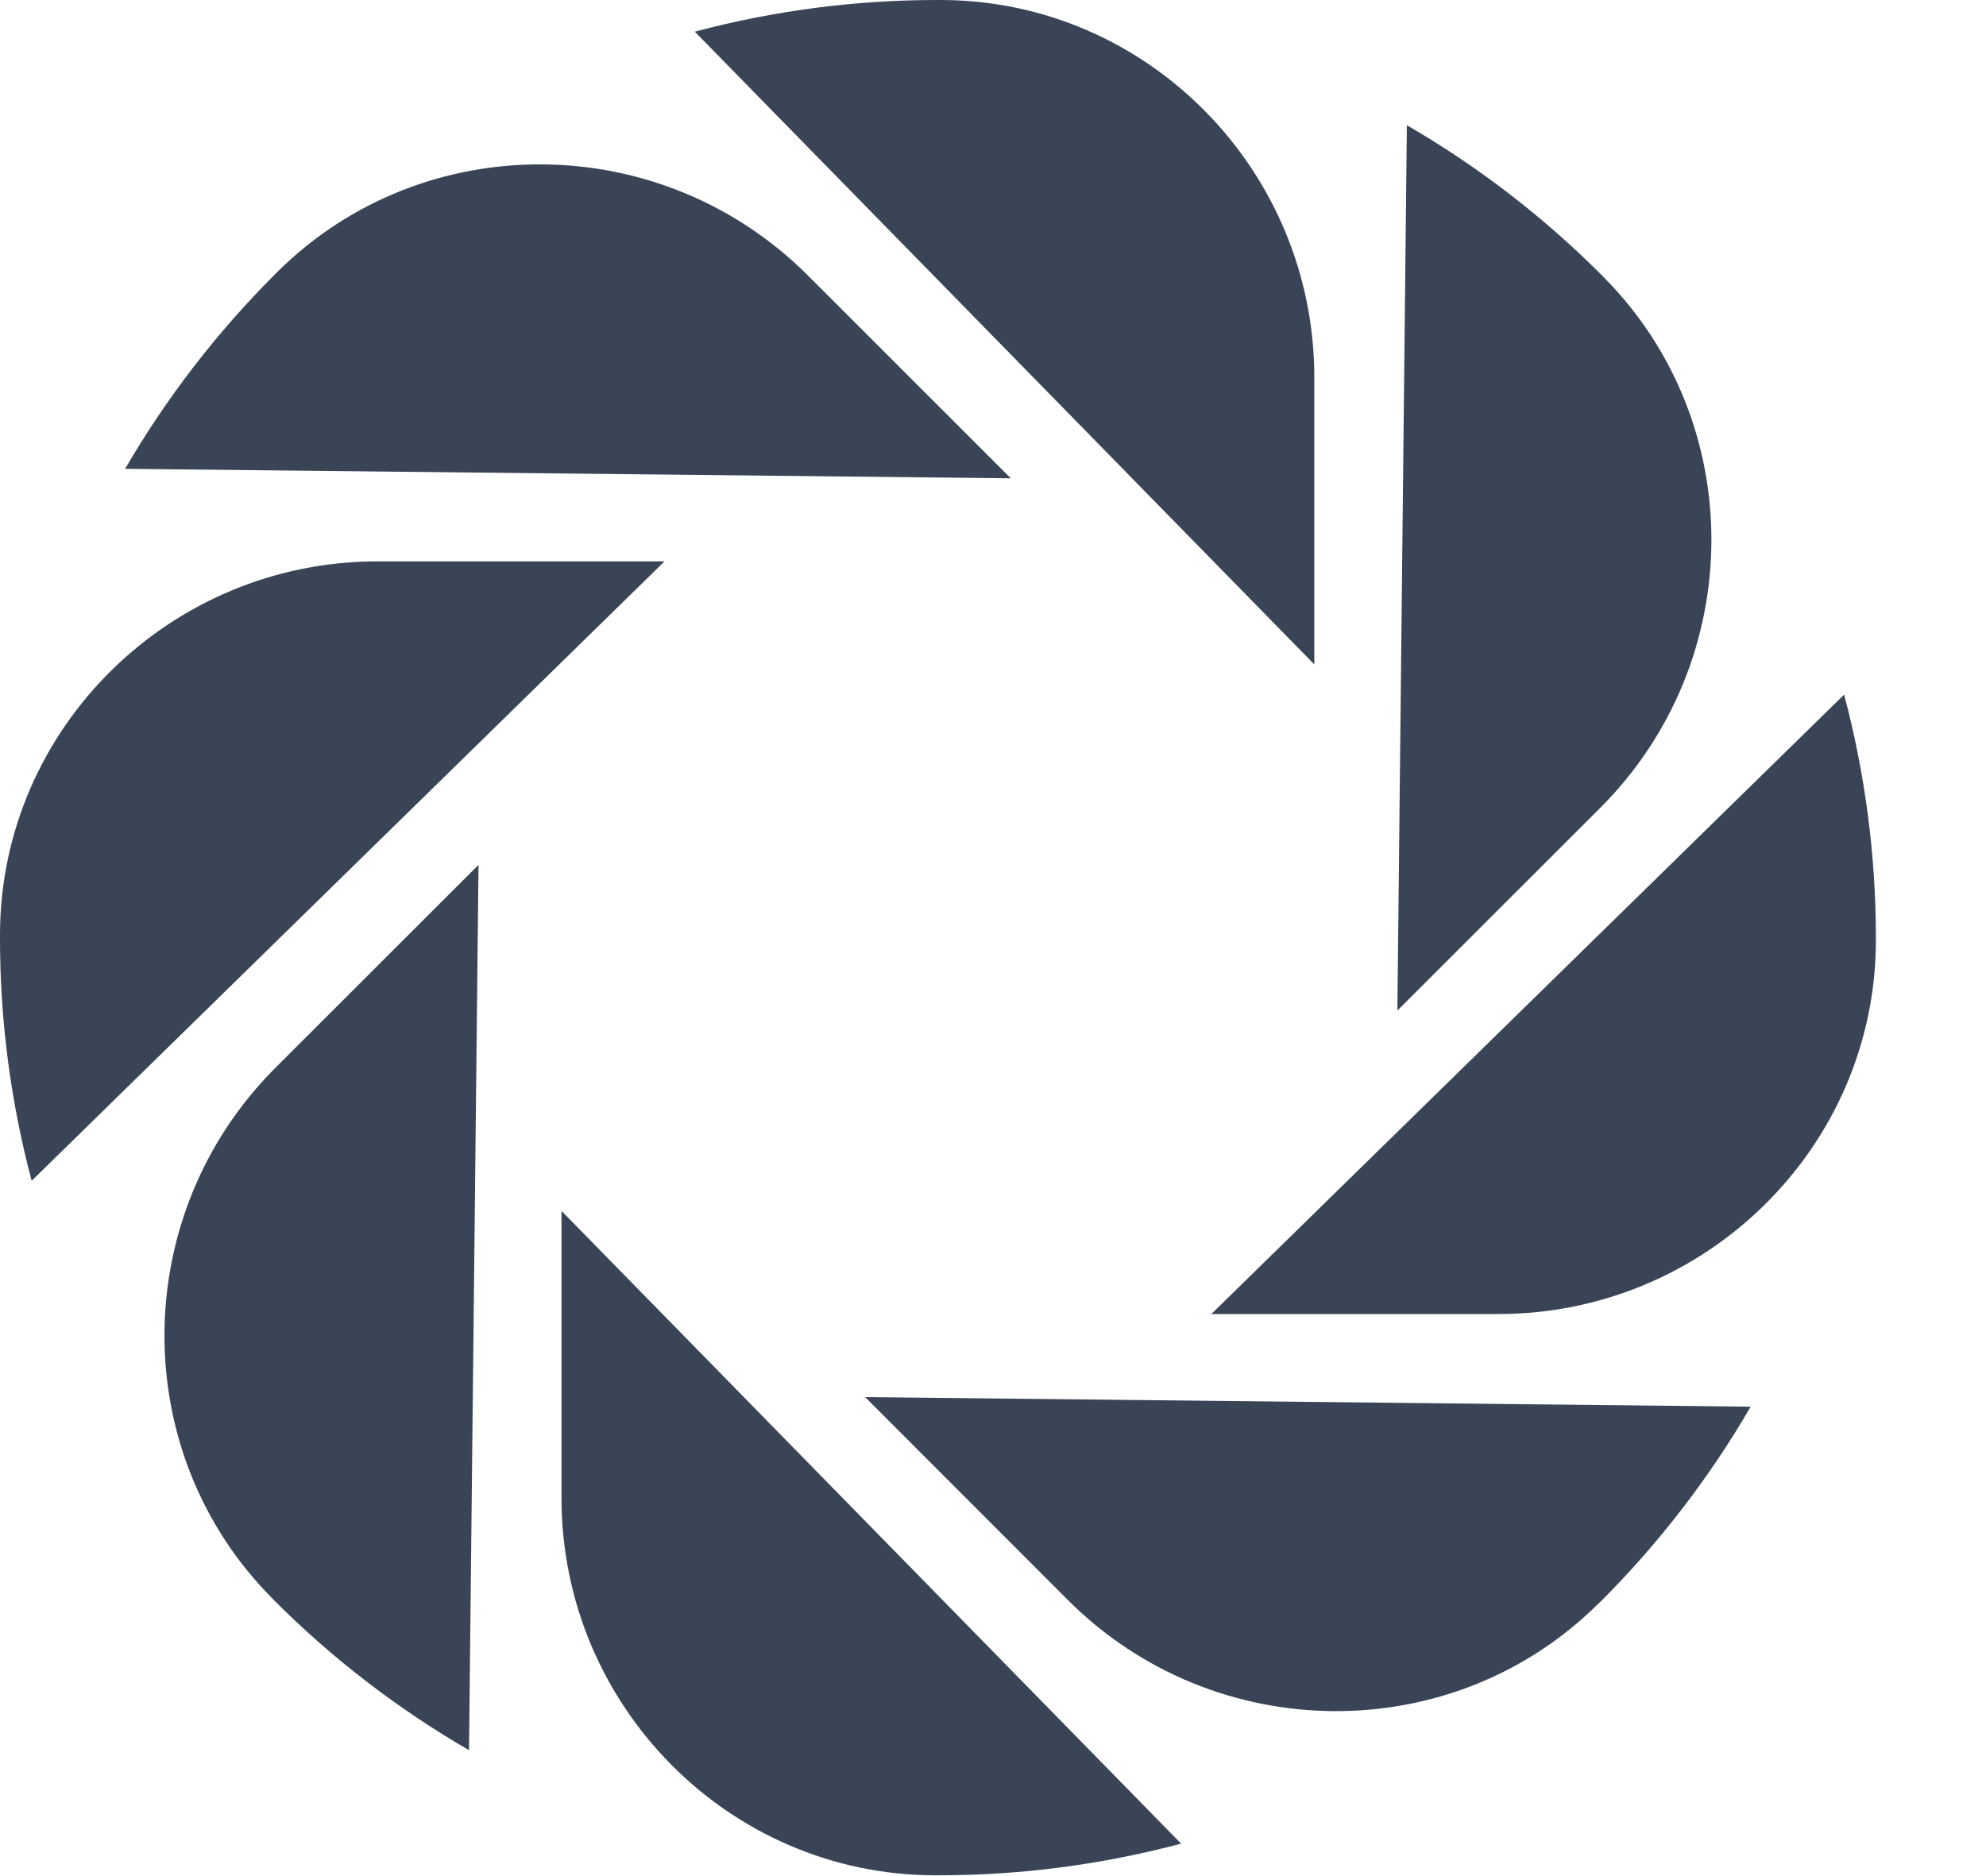
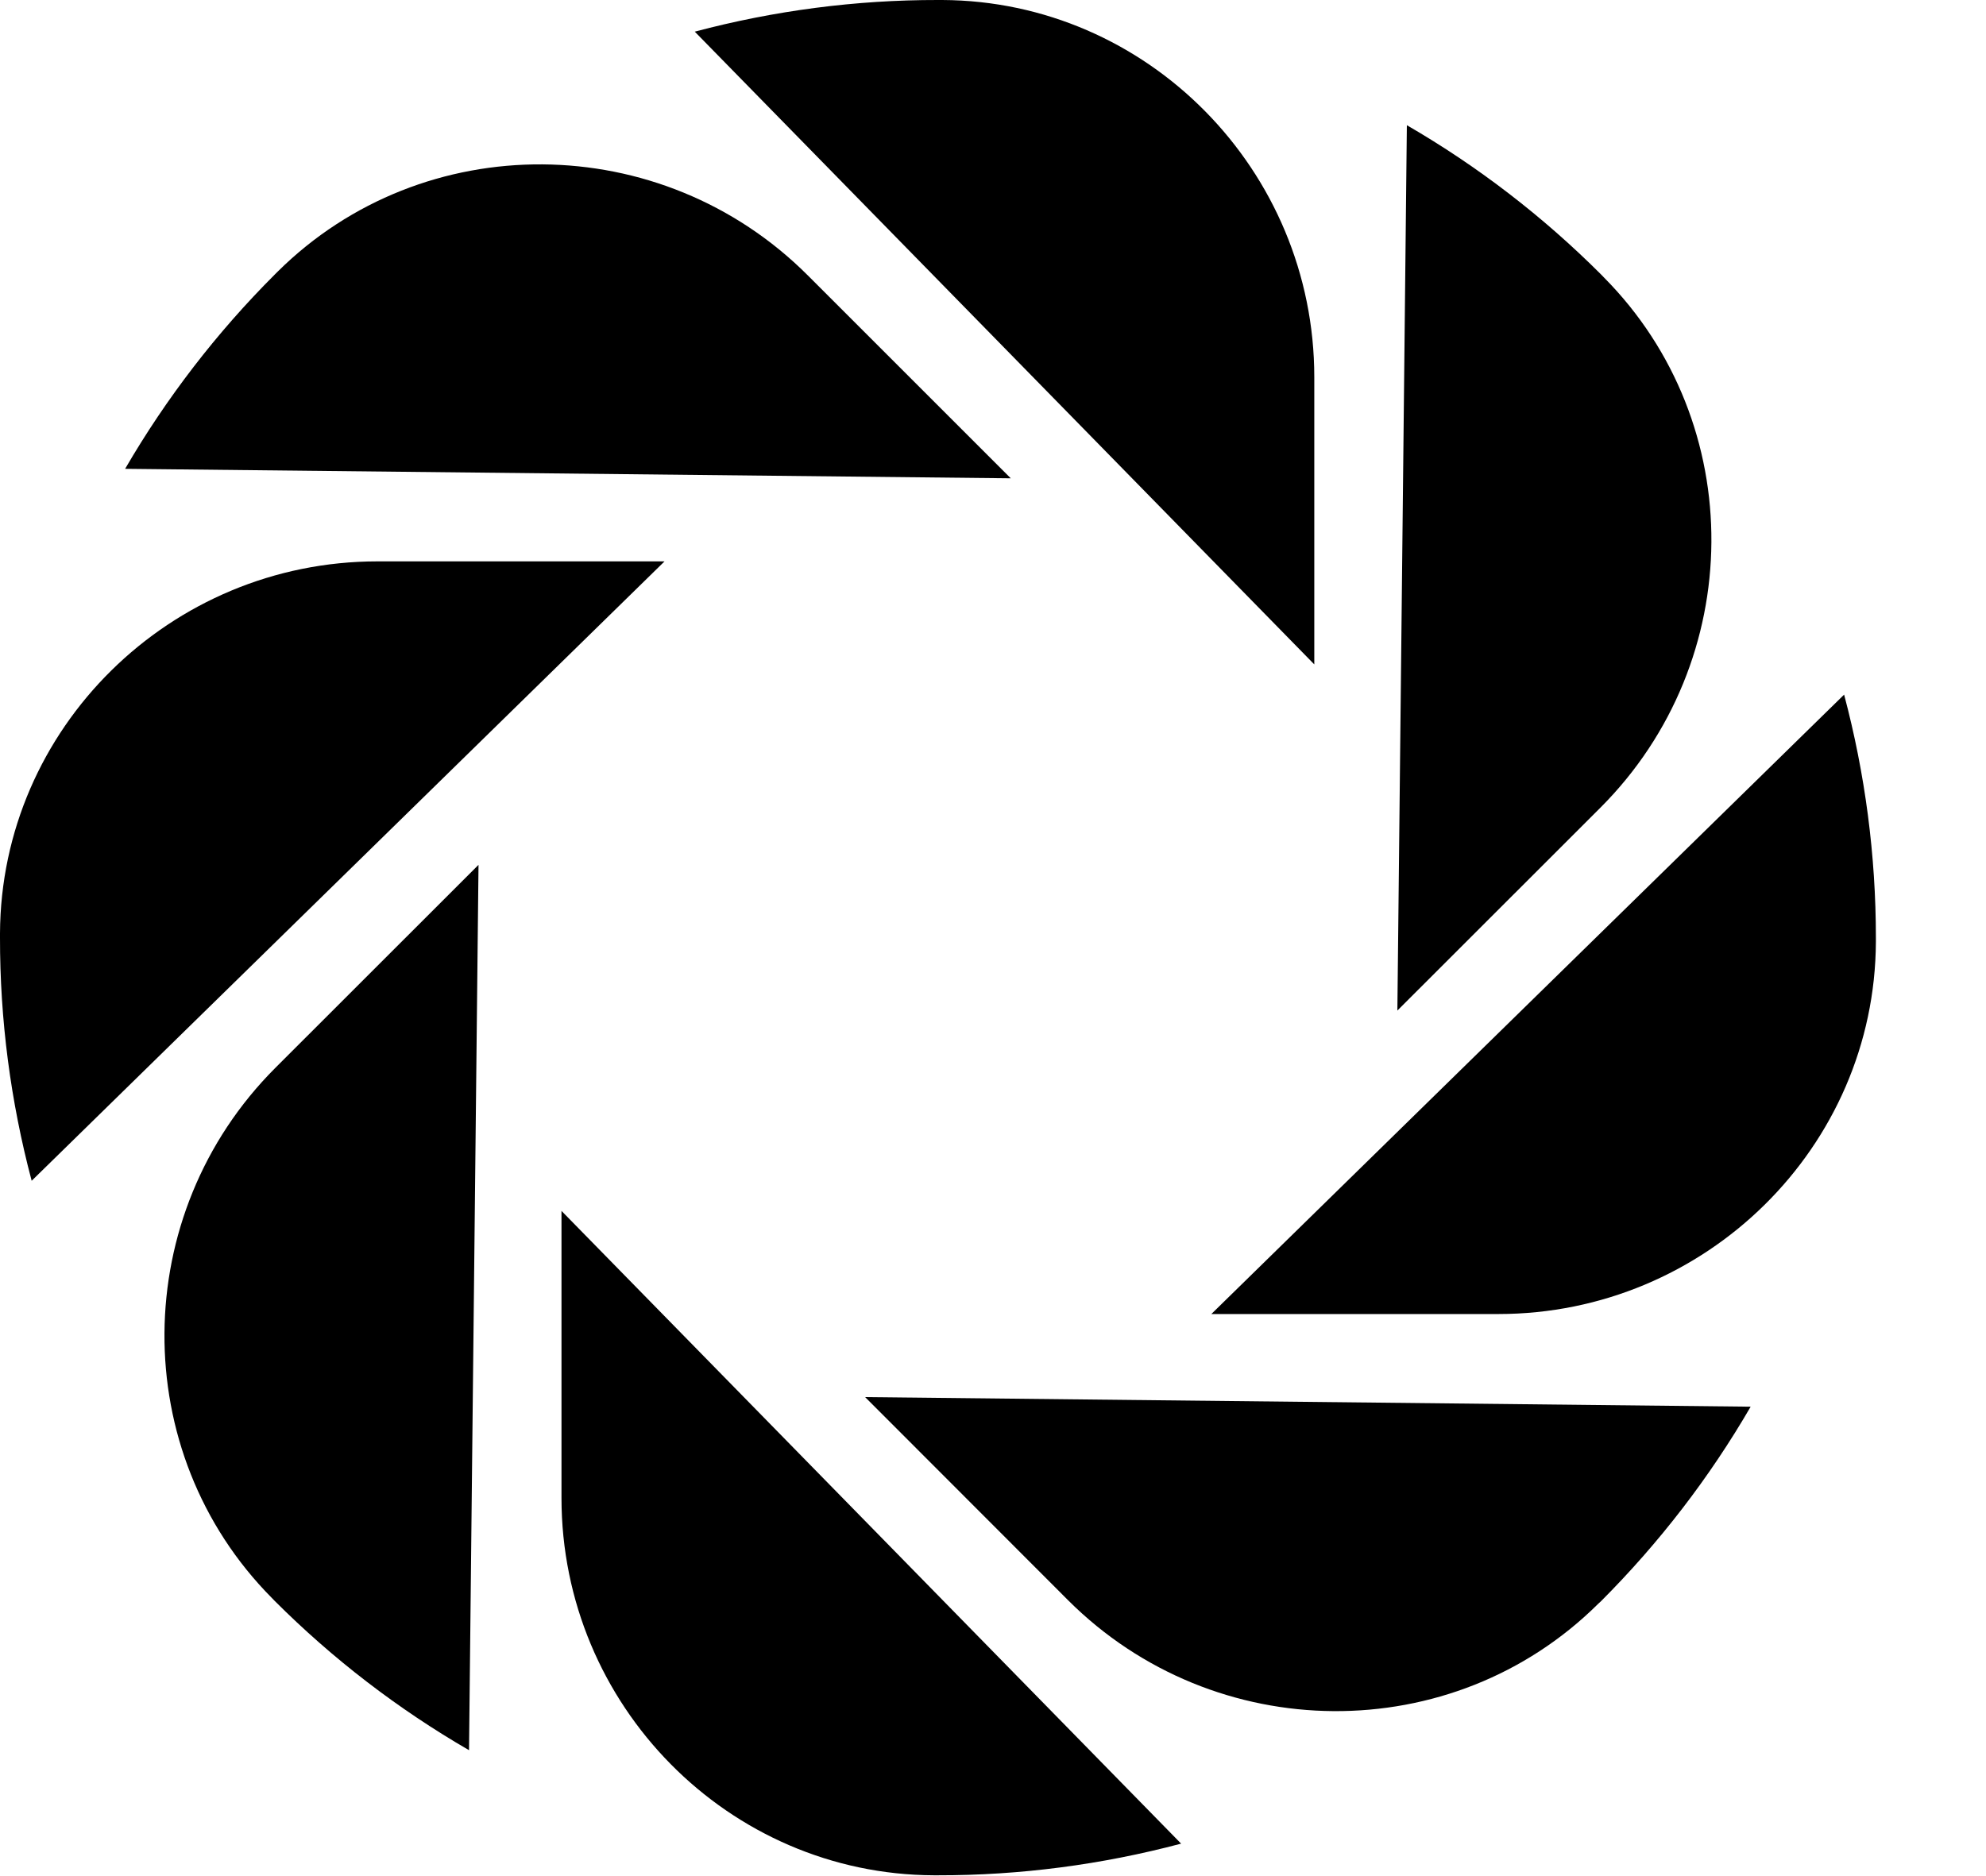
<svg xmlns="http://www.w3.org/2000/svg" width="18" height="17" viewBox="0 0 18 17" fill="none">
-   <path d="M17.002 8.5V8.538C16.994 10.398 15.459 11.912 13.58 11.912H10.979L16.714 6.297C16.905 7.016 17.002 7.756 17.002 8.5Z" fill="#394556" />
-   <path d="M7.841 12.665L15.867 12.752C15.494 13.395 15.038 13.987 14.512 14.514L14.485 14.539C13.165 15.849 11.009 15.834 9.68 14.506L7.841 12.665Z" fill="#394556" />
-   <path d="M14.538 2.516C15.848 3.837 15.834 5.993 14.505 7.322L12.665 9.161L12.751 1.135C13.395 1.508 13.987 1.964 14.513 2.49L14.538 2.516Z" fill="#394556" />
-   <path d="M11.912 3.42V6.023L6.297 0.287C7.016 0.096 7.757 -0.001 8.501 -0H8.539C10.4 0.008 11.912 1.543 11.912 3.42Z" fill="#394556" />
-   <path d="M5.089 10.977L10.705 16.713C9.986 16.904 9.245 17.001 8.501 17H8.464C6.603 16.993 5.089 15.459 5.089 13.579V10.977Z" fill="#394556" />
-   <path d="M9.161 4.336L1.134 4.25C1.508 3.607 1.964 3.015 2.49 2.489L2.517 2.462C3.838 1.153 5.993 1.168 7.321 2.496L9.161 4.336Z" fill="#394556" />
-   <path d="M6.023 5.089L0.287 10.704C0.096 9.984 -0.001 9.243 -0 8.499V8.462C0.008 6.602 1.543 5.089 3.421 5.089H6.023Z" fill="#394556" />
-   <path d="M4.337 7.84L4.251 15.866C3.607 15.493 3.015 15.038 2.489 14.512L2.463 14.485C1.154 13.164 1.168 11.008 2.496 9.68L4.337 7.84Z" fill="#394556" />
+   <path d="M17.002 8.5V8.538C16.994 10.398 15.459 11.912 13.58 11.912H10.979L16.714 6.297C16.905 7.016 17.002 7.756 17.002 8.5Z" fill="currentColor" />
+   <path d="M7.841 12.665L15.867 12.752C15.494 13.395 15.038 13.987 14.512 14.514L14.485 14.539C13.165 15.849 11.009 15.834 9.68 14.506L7.841 12.665Z" fill="currentColor" />
+   <path d="M14.538 2.516C15.848 3.837 15.834 5.993 14.505 7.322L12.665 9.161L12.751 1.135C13.395 1.508 13.987 1.964 14.513 2.49L14.538 2.516Z" fill="currentColor" />
+   <path d="M11.912 3.42V6.023L6.297 0.287C7.016 0.096 7.757 -0.001 8.501 -0H8.539C10.4 0.008 11.912 1.543 11.912 3.42Z" fill="currentColor" />
+   <path d="M5.089 10.977L10.705 16.713C9.986 16.904 9.245 17.001 8.501 17H8.464C6.603 16.993 5.089 15.459 5.089 13.579V10.977Z" fill="currentColor" />
+   <path d="M9.161 4.336L1.134 4.25C1.508 3.607 1.964 3.015 2.49 2.489L2.517 2.462C3.838 1.153 5.993 1.168 7.321 2.496L9.161 4.336Z" fill="currentColor" />
+   <path d="M6.023 5.089L0.287 10.704C0.096 9.984 -0.001 9.243 -0 8.499V8.462C0.008 6.602 1.543 5.089 3.421 5.089H6.023Z" fill="currentColor" />
+   <path d="M4.337 7.84L4.251 15.866C3.607 15.493 3.015 15.038 2.489 14.512L2.463 14.485C1.154 13.164 1.168 11.008 2.496 9.68L4.337 7.84Z" fill="currentColor" />
</svg>
